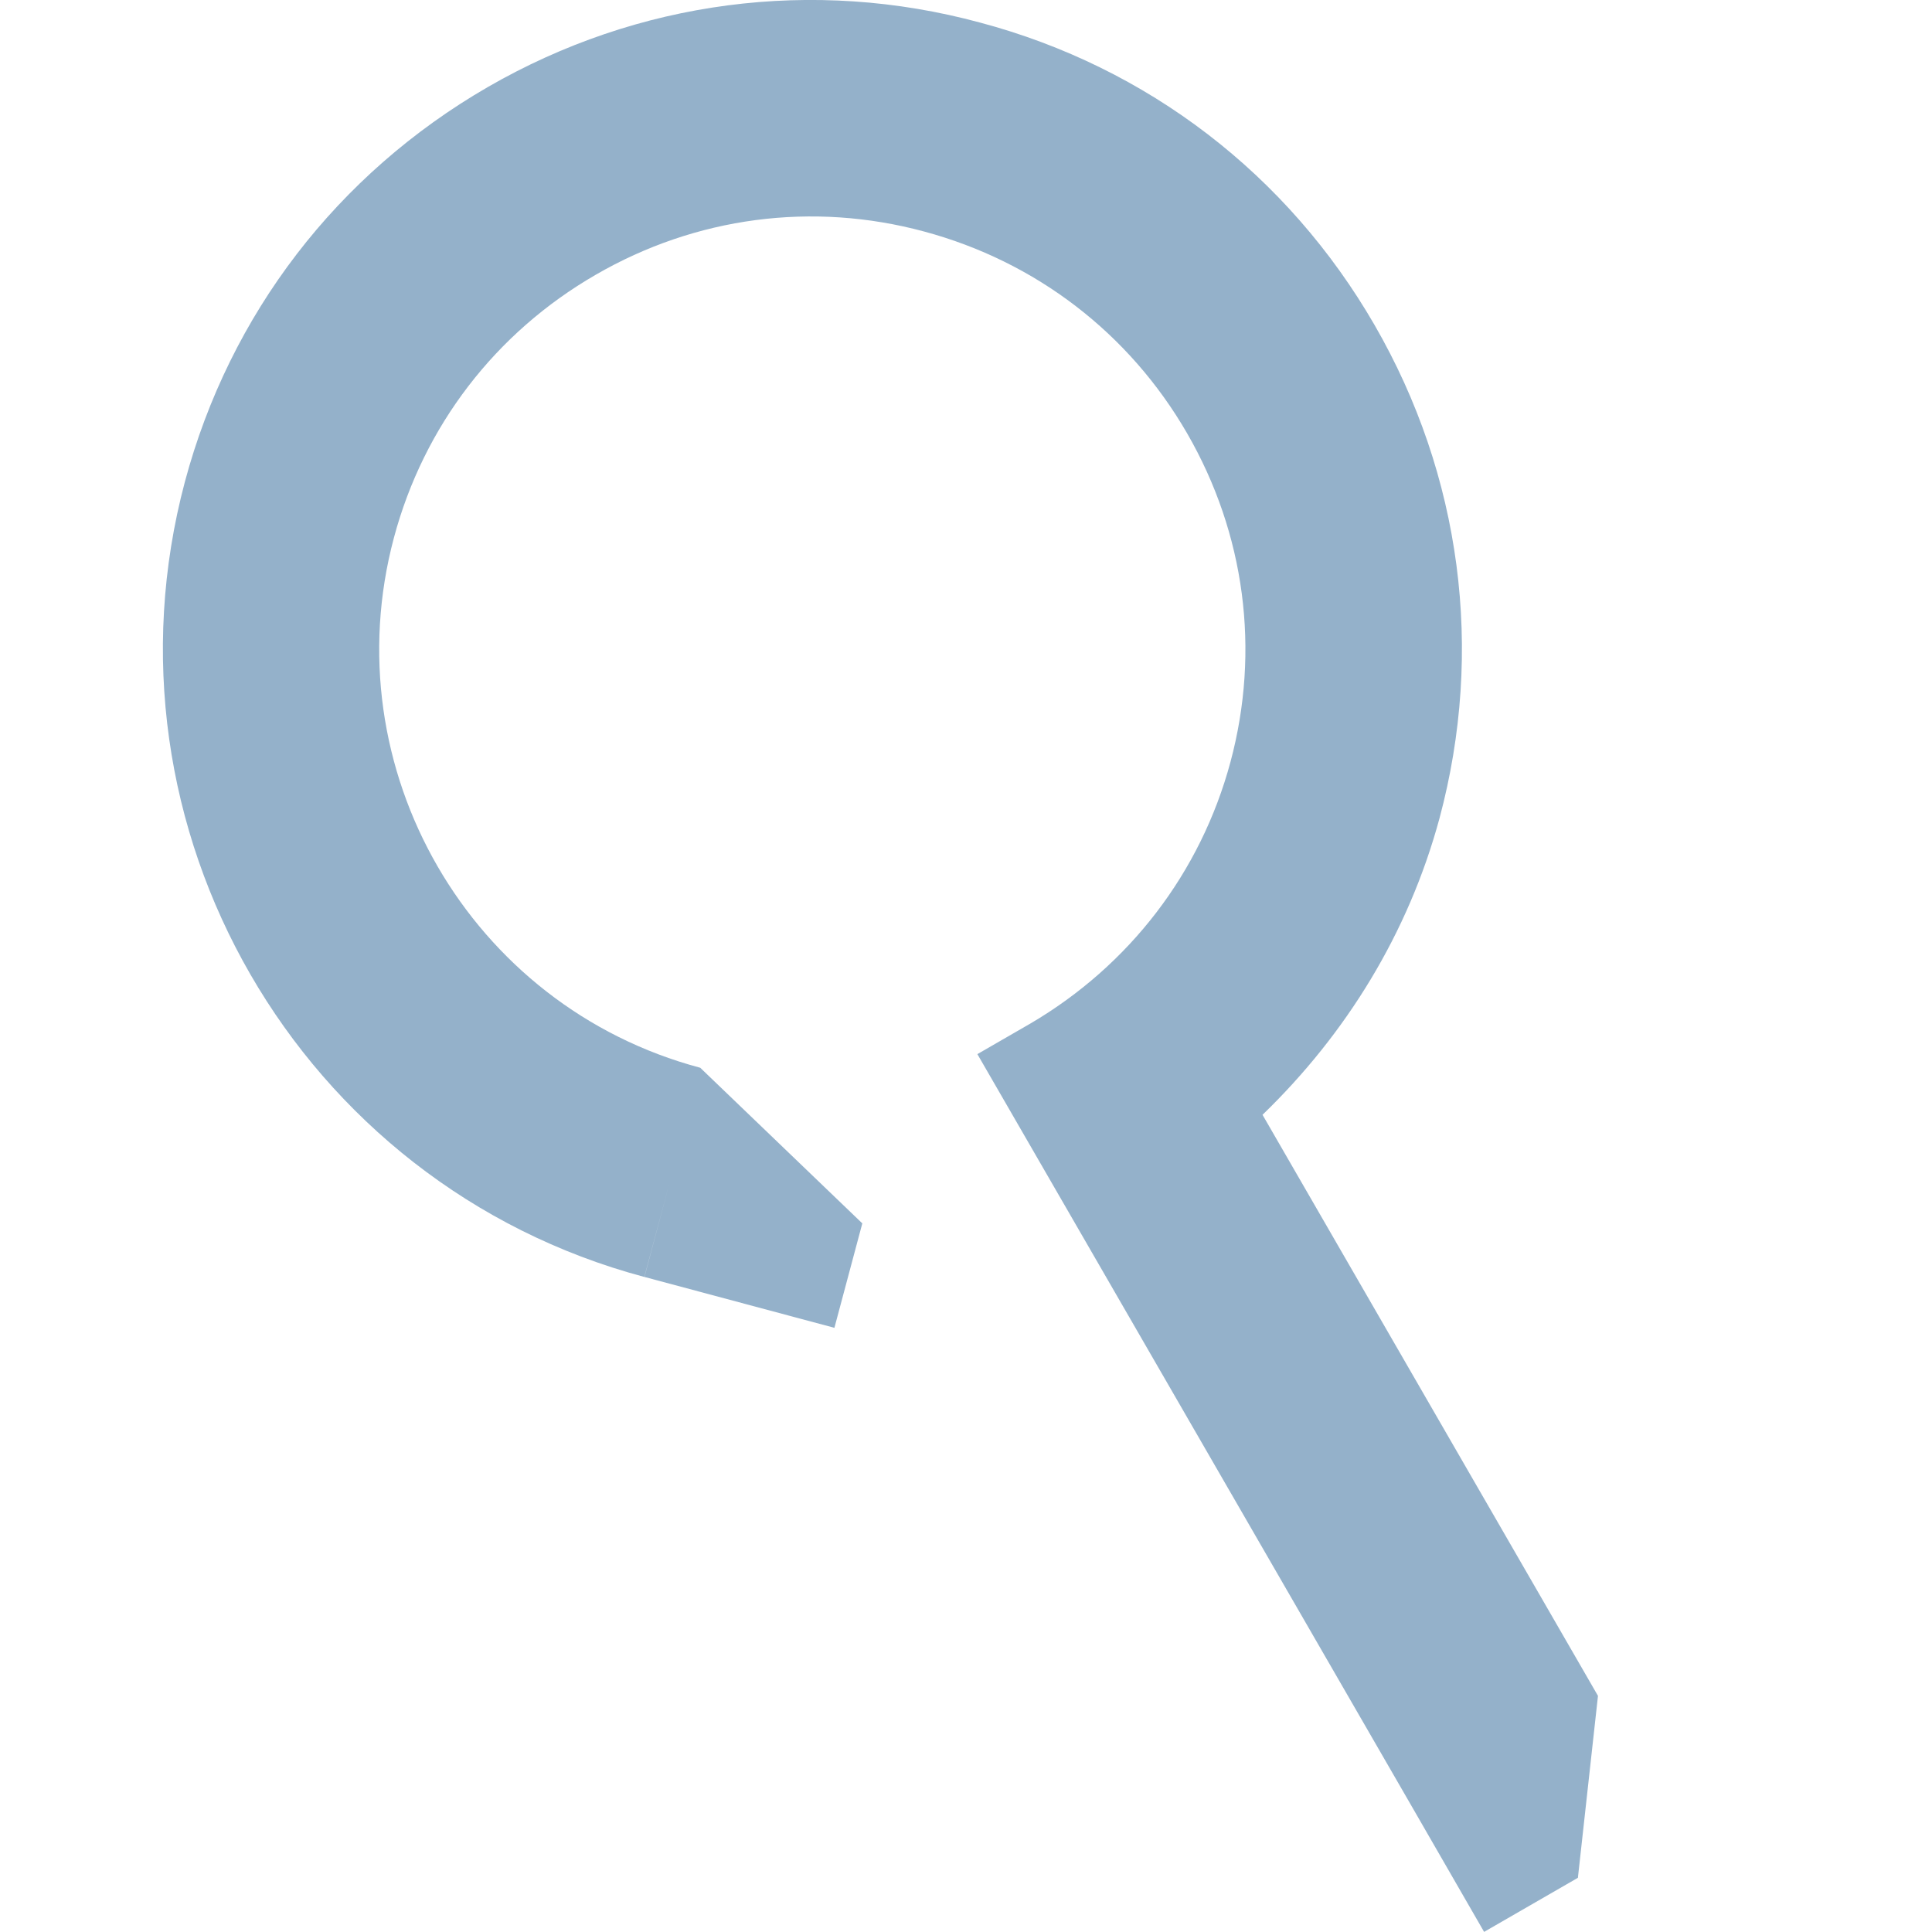
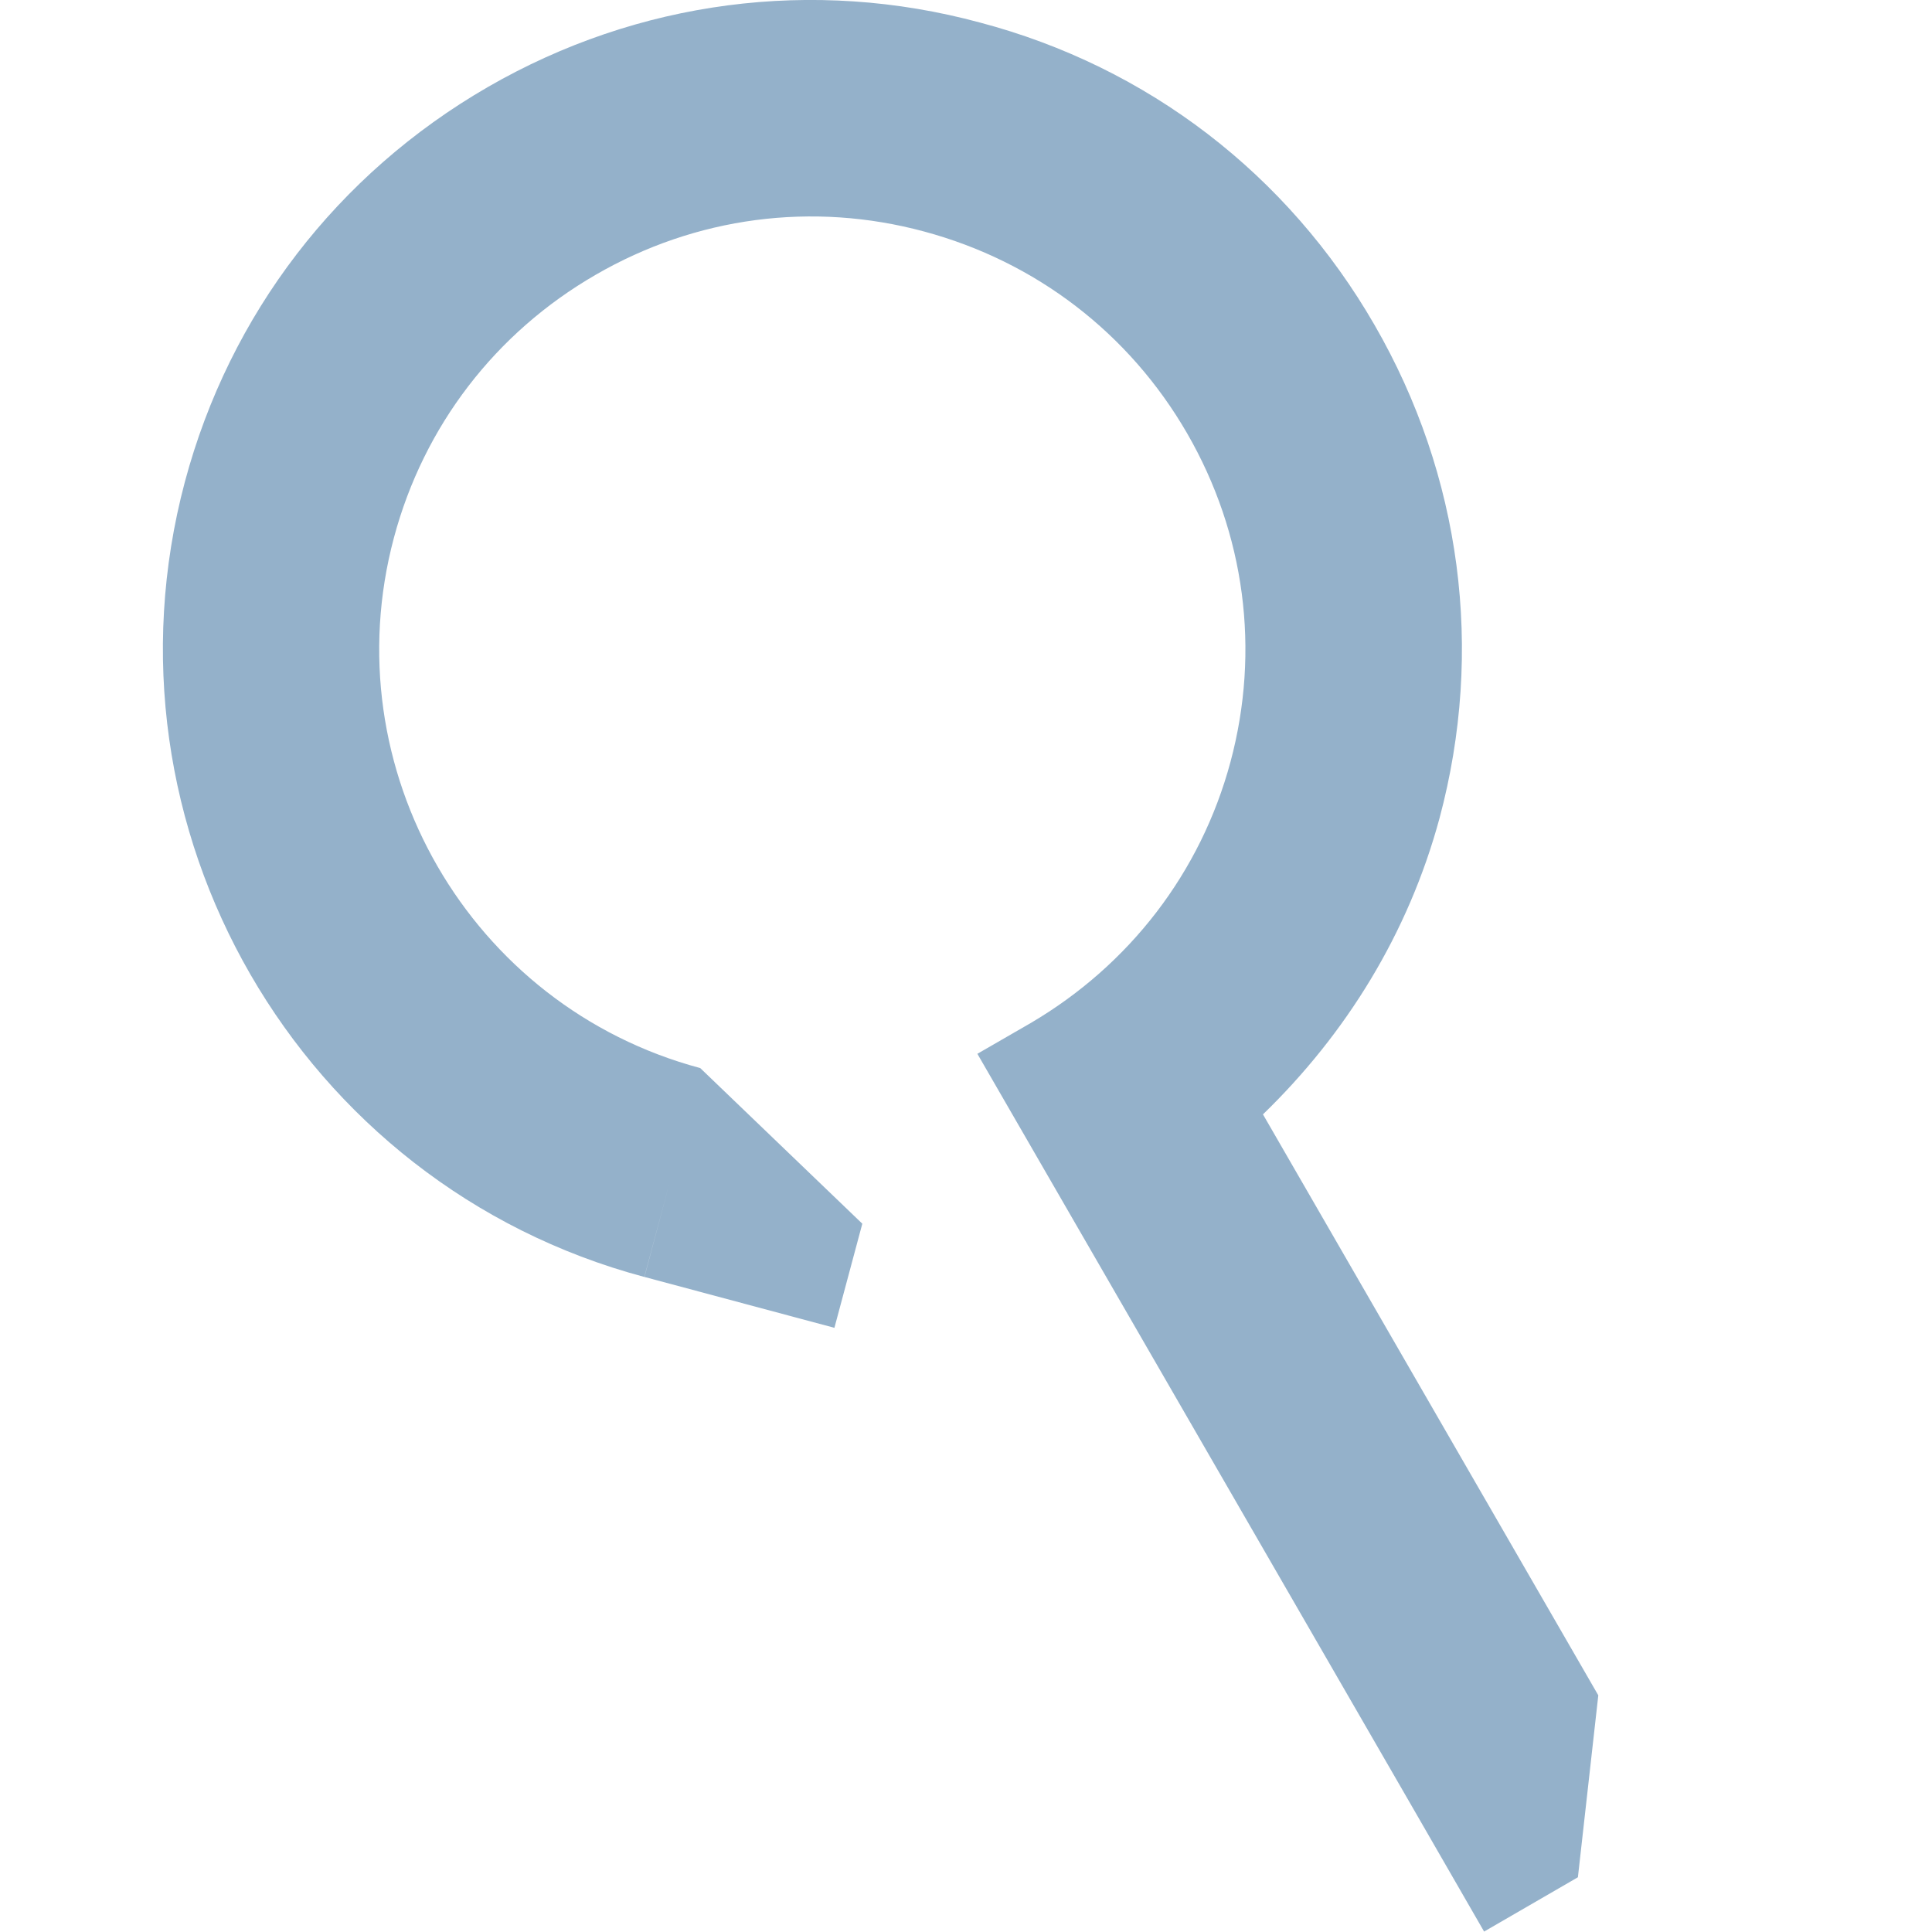
<svg xmlns="http://www.w3.org/2000/svg" width="18" height="18">
-   <path fill="#94B1CA" d="M11.762 10.387c.78-.754 1.36-1.693 1.65-2.765.418-1.562.203-3.193-.605-4.593C11.997 1.627 10.693.626 9.13.21 7.577-.21 5.944.003 4.543.812c-1.4.81-2.402 2.113-2.82 3.675-.86 3.224 1.06 6.55 4.28 7.41l.244-.91-.243.91 1.77.474.26-.973-1.51-1.45C4.376 9.376 3.096 7.16 3.67 5.01c.278-1.04.945-1.91 1.88-2.45.932-.54 2.02-.684 3.06-.403 1.04.28 1.91.946 2.45 1.88.54.935.683 2.022.404 3.062-.277 1.03-.942 1.896-1.864 2.437l-.494.285 4.034 6.986.687 1.192.874-.504.187-1.695-3.125-5.413z" />
+   <path fill="#94B1CA" d="M11.762 10.387c.78-.754 1.36-1.693 1.65-2.765.418-1.562.203-3.193-.605-4.593C11.997 1.624 10.693.623 9.13.21 7.577-.21 5.944.003 4.543.812c-1.4.81-2.402 2.113-2.82 3.675-.86 3.224 1.06 6.55 4.28 7.41l.244-.91-.243.91 1.77.474.26-.97-1.51-1.45C4.376 9.376 3.096 7.16 3.67 5.01c.278-1.04.945-1.91 1.88-2.45.932-.54 2.02-.684 3.06-.403 1.04.28 1.91.946 2.45 1.88.54.935.683 2.022.404 3.062-.277 1.03-.942 1.893-1.864 2.434l-.494.285 4.034 6.986.687 1.192.874-.506.19-1.695-3.125-5.414z" />
</svg>
